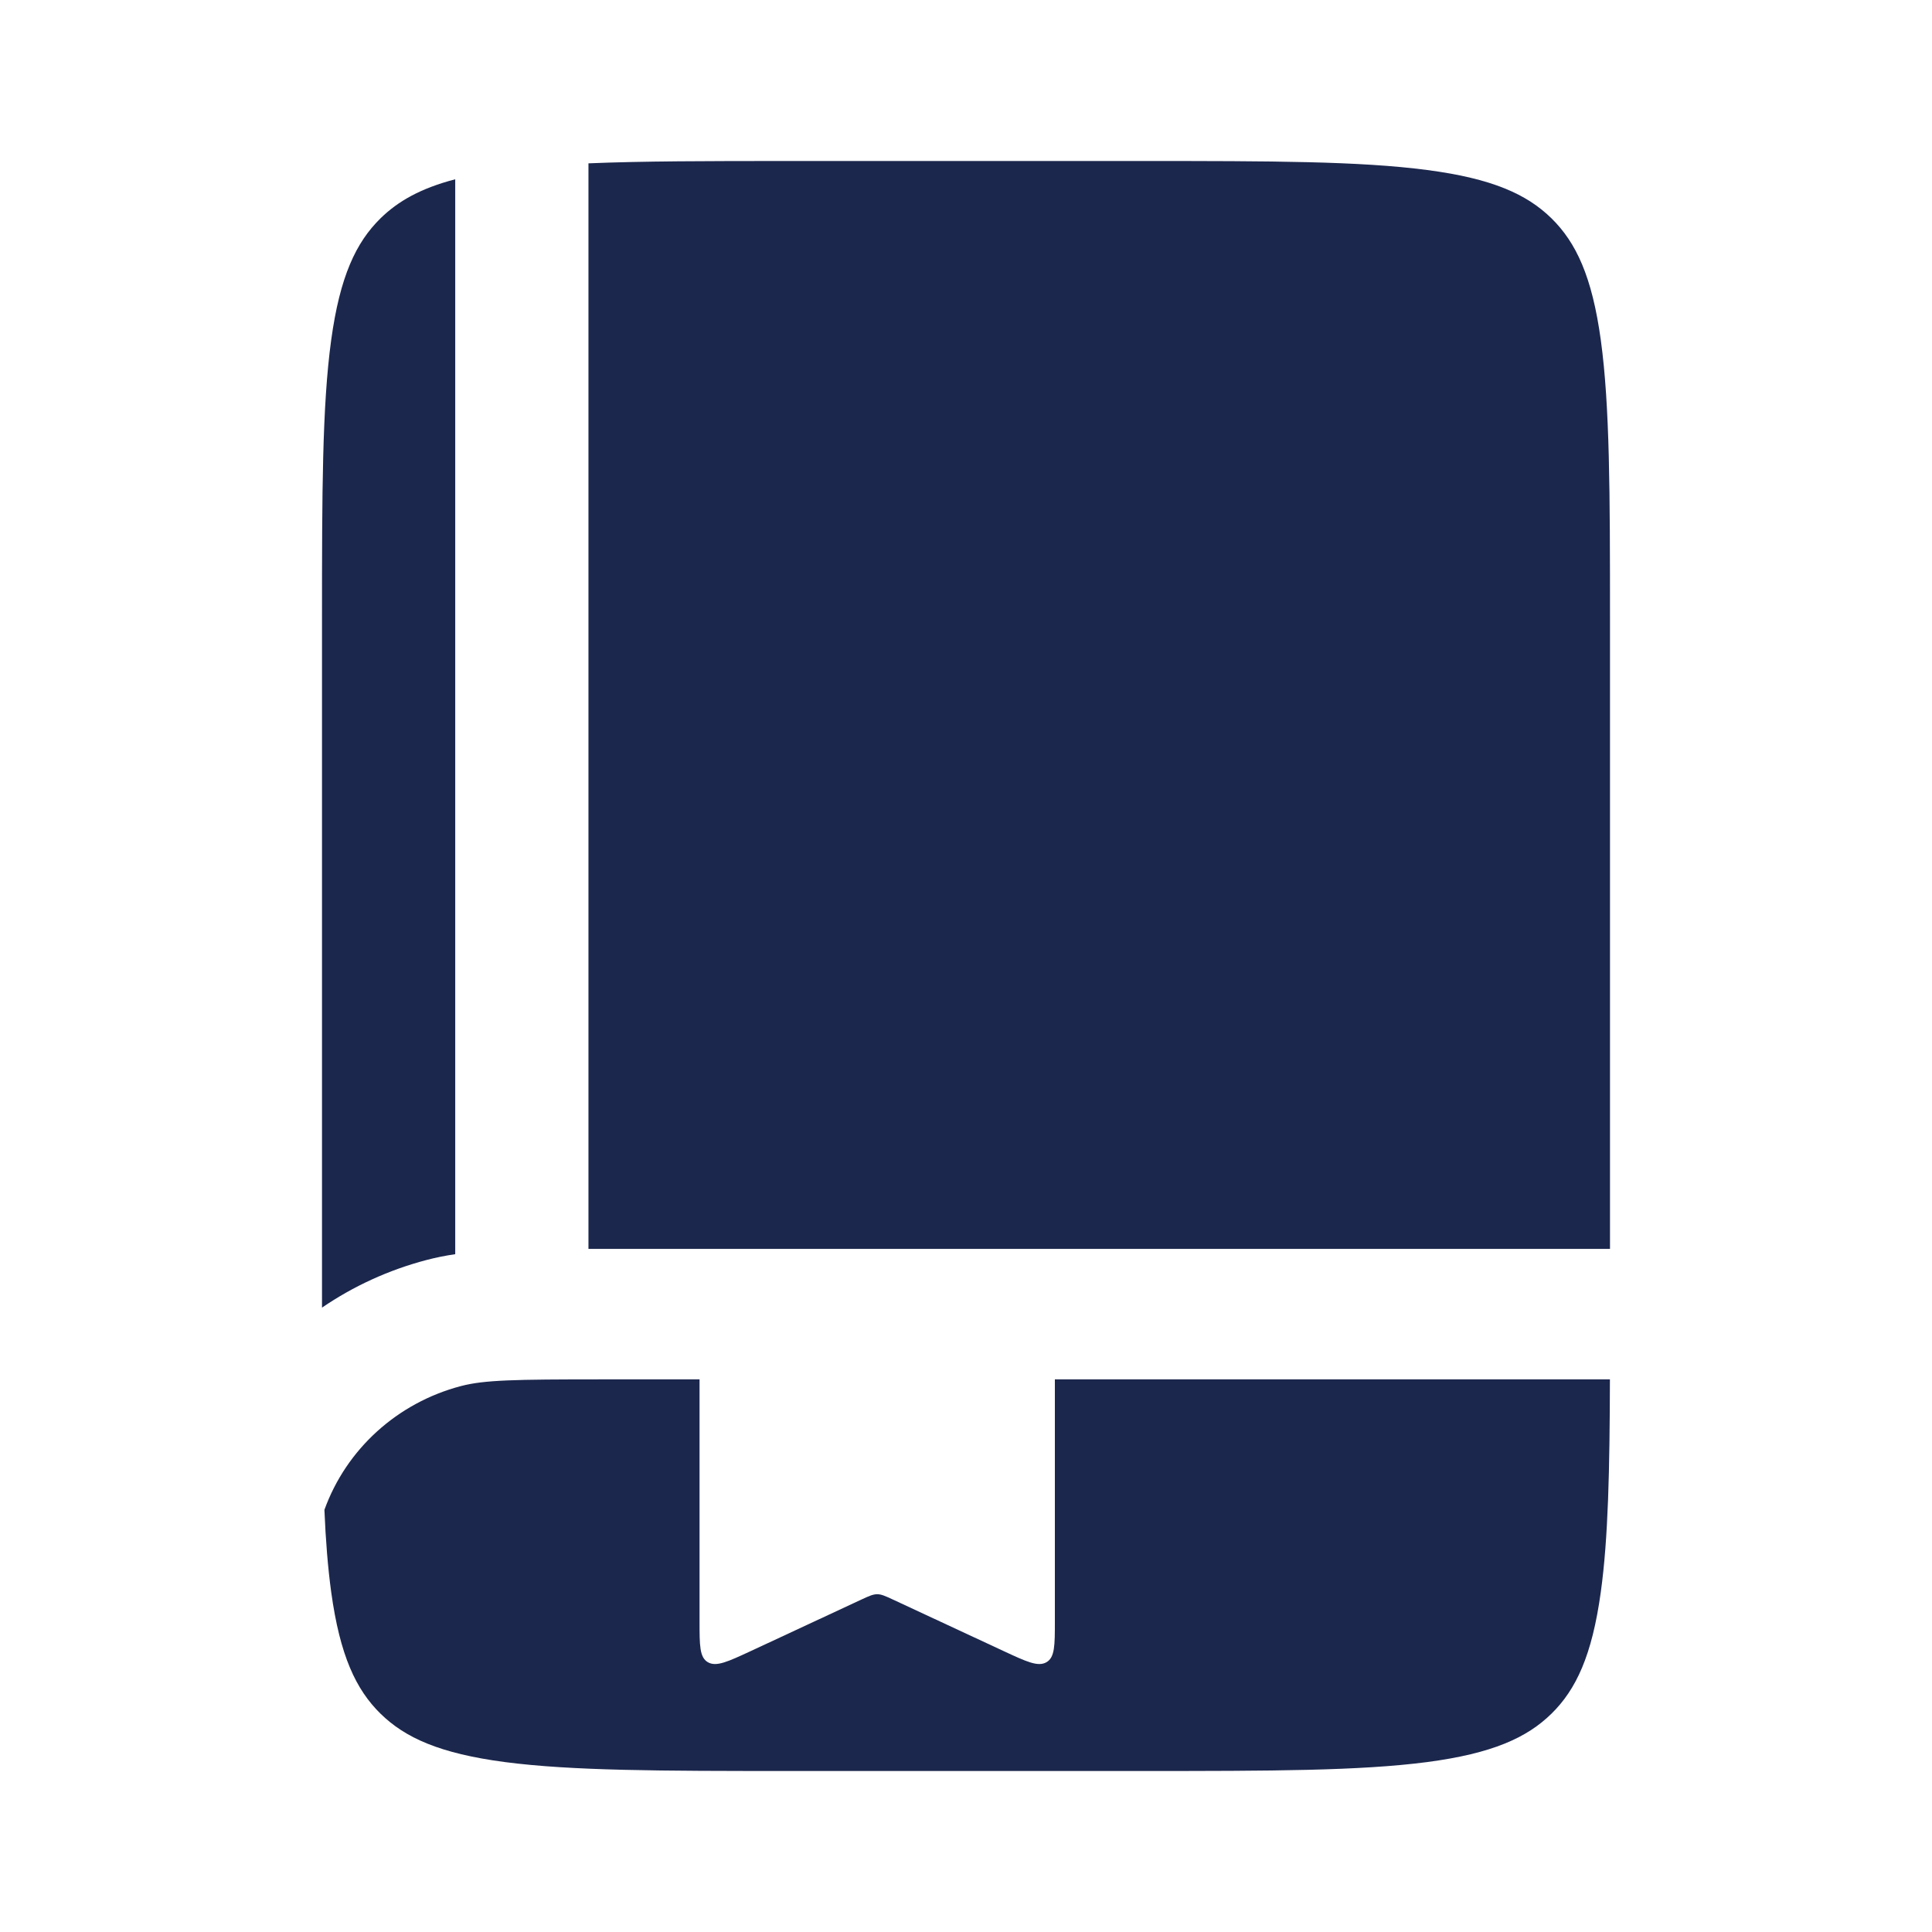
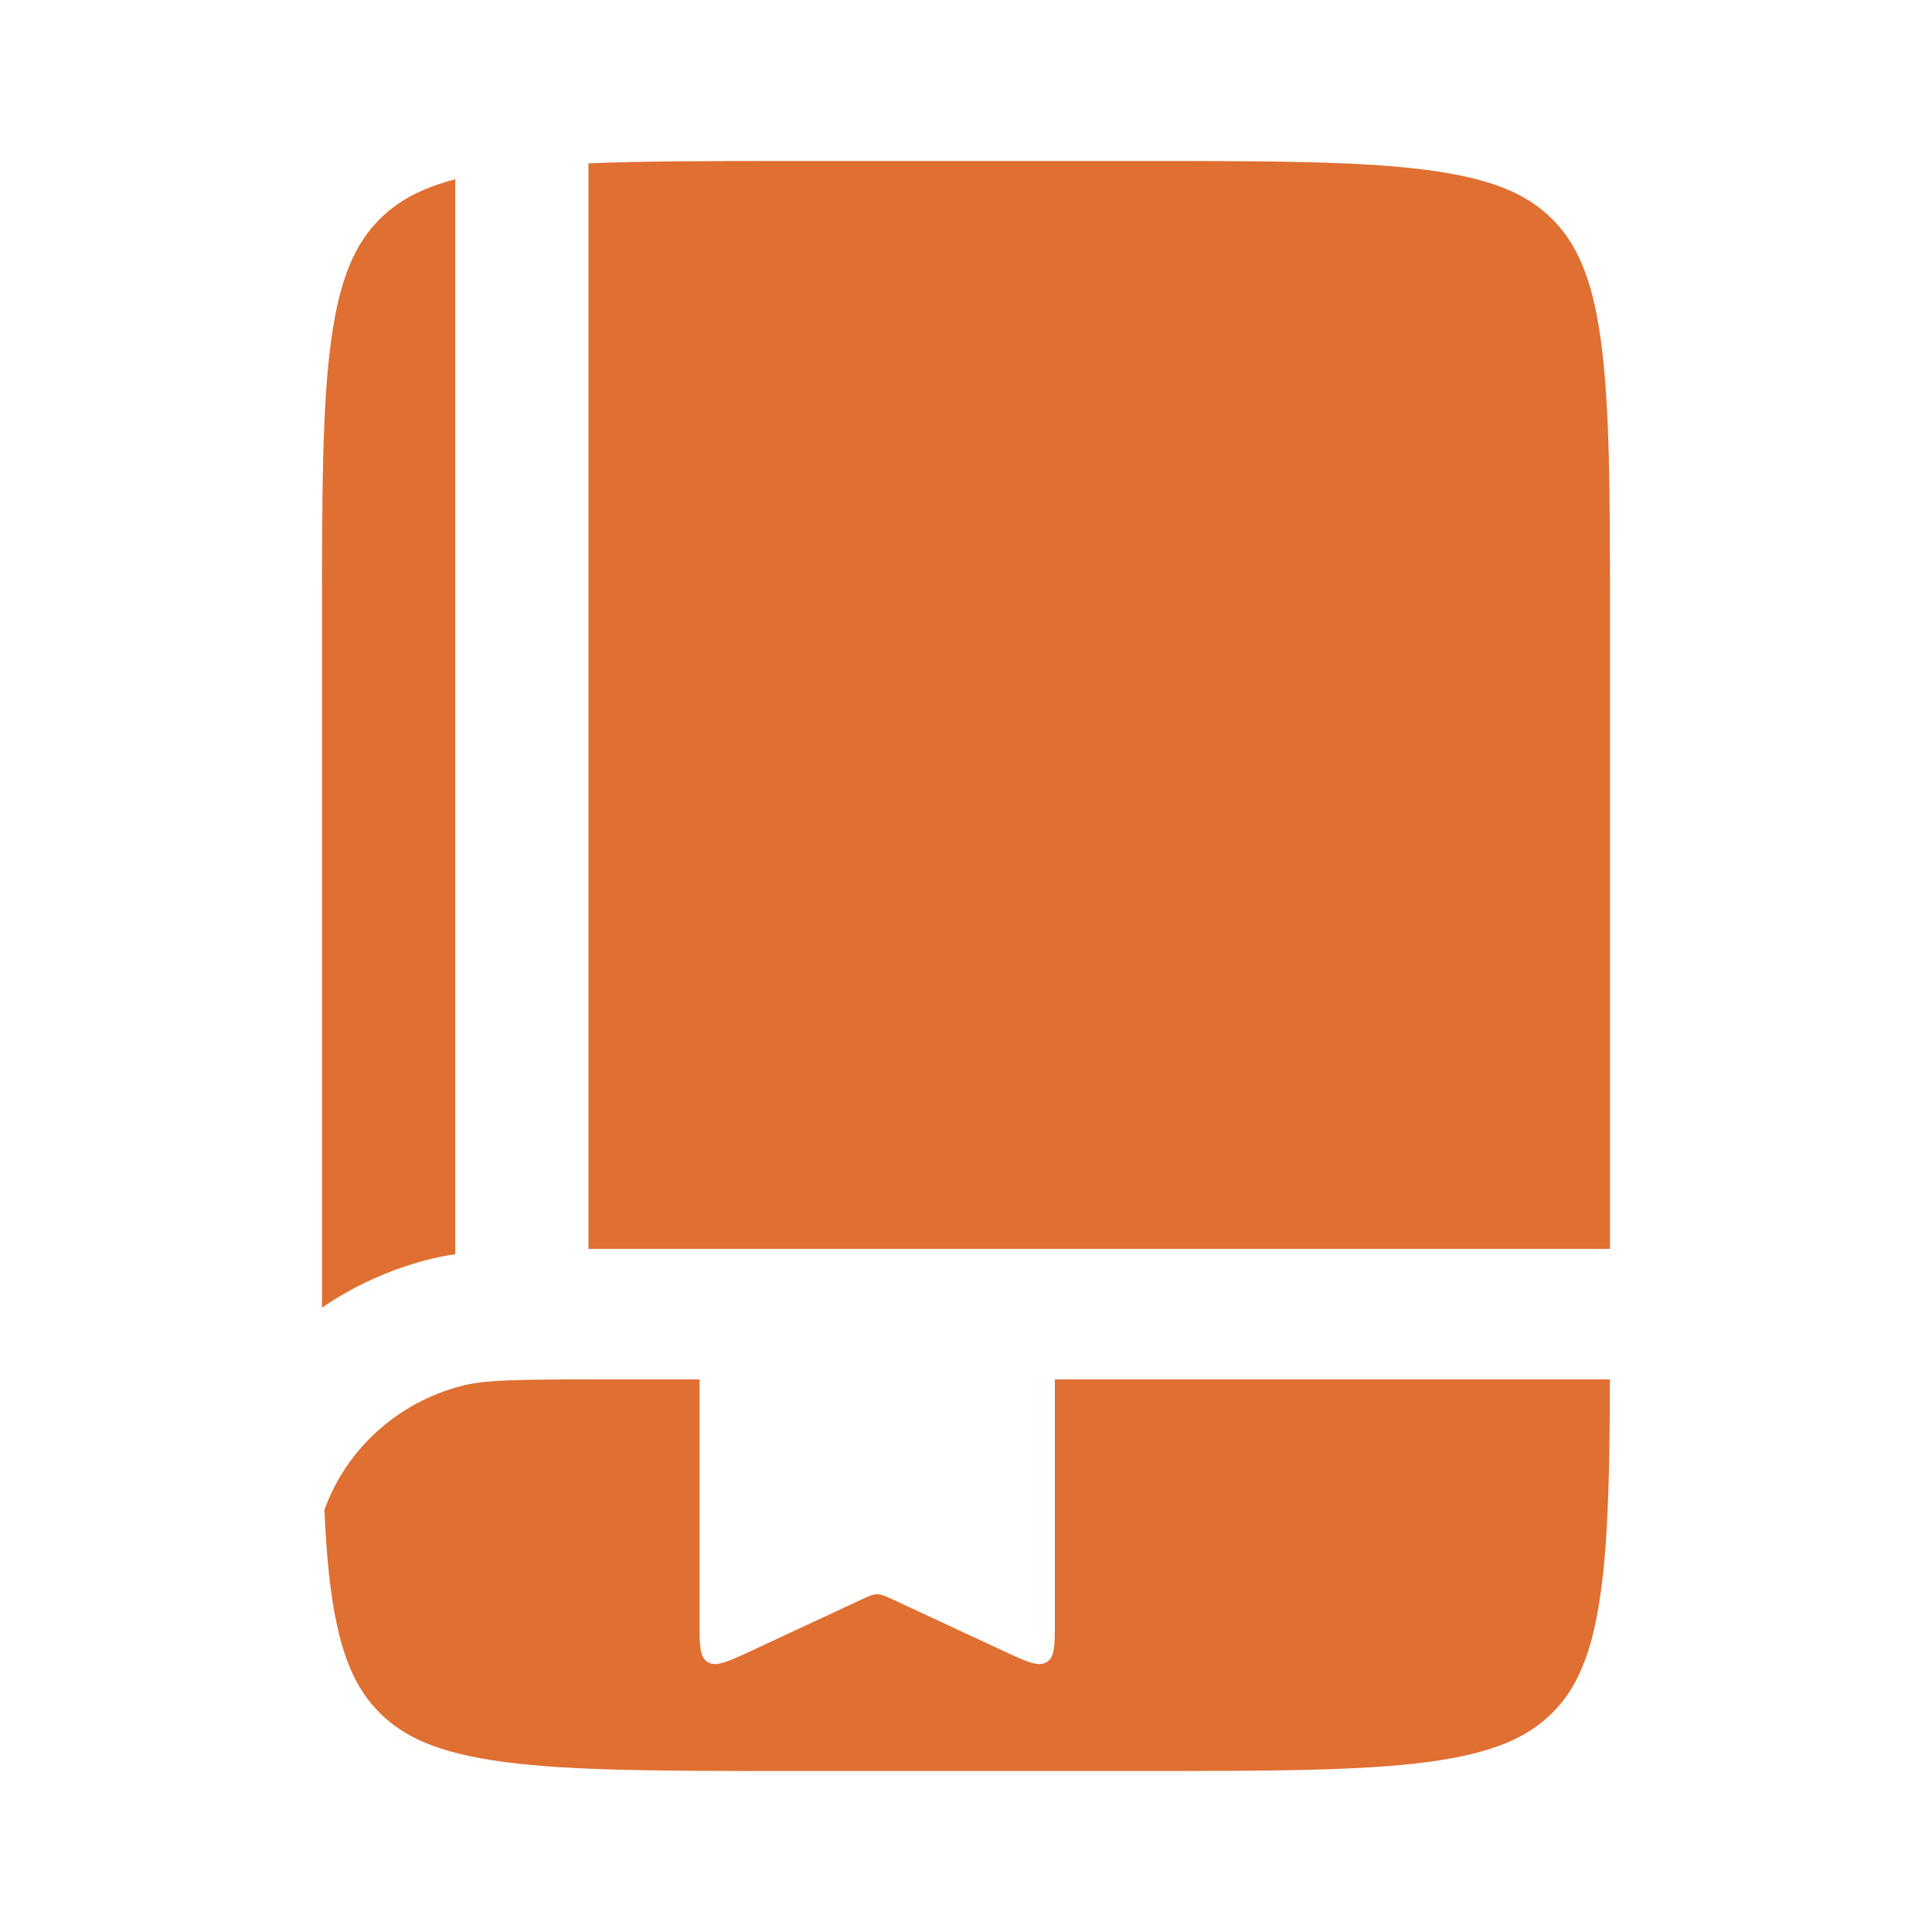
- <svg xmlns="http://www.w3.org/2000/svg" width="800px" height="800px" viewBox="0 0 24 24" fill="none">
-   <path d="M5.655 2.227C5.223 2.34 4.944 2.5 4.727 2.712C4.422 3.012 4.223 3.432 4.114 4.225C4.002 5.042 4 6.124 4 7.676V16.244C4.389 15.978 4.827 15.776 5.299 15.652C5.413 15.622 5.531 15.598 5.655 15.58V2.227Z" fill="#1C274D" />
-   <path d="M7.31 15.514C7.322 15.514 7.334 15.514 7.346 15.514L20 15.514V7.676C20 6.124 19.998 5.042 19.886 4.225C19.777 3.432 19.578 3.012 19.273 2.712C18.967 2.413 18.539 2.218 17.729 2.112C16.895 2.002 15.791 2 14.207 2H9.793C8.791 2 7.981 2.001 7.31 2.029V15.514Z" fill="#1C274D" />
-   <path d="M8.69 17.135H7.474C6.394 17.135 6.017 17.142 5.727 17.218C4.934 17.426 4.301 18.004 4.03 18.756C4.046 19.138 4.073 19.475 4.114 19.775C4.223 20.568 4.422 20.988 4.727 21.288C5.033 21.587 5.461 21.782 6.271 21.889C7.105 21.998 8.209 22 9.793 22H14.207C15.791 22 16.896 21.998 17.729 21.889C18.539 21.782 18.968 21.587 19.273 21.288C19.578 20.988 19.777 20.568 19.886 19.775C19.978 19.109 19.996 18.266 19.999 17.135H13.104V20.142C13.104 20.44 13.104 20.589 12.999 20.649C12.894 20.709 12.751 20.642 12.465 20.509L11.094 19.871C10.997 19.826 10.949 19.804 10.897 19.804C10.845 19.804 10.796 19.826 10.699 19.871L9.329 20.509C9.042 20.642 8.899 20.709 8.794 20.649C8.69 20.589 8.69 20.44 8.69 20.142V17.135Z" fill="#1C274D" />
+ <svg xmlns="http://www.w3.org/2000/svg" width="800px" height="800px" viewBox="0 0 24 24" fill="#e06f32">
+   <path d="M5.655 2.227C5.223 2.34 4.944 2.5 4.727 2.712C4.422 3.012 4.223 3.432 4.114 4.225C4.002 5.042 4 6.124 4 7.676V16.244C4.389 15.978 4.827 15.776 5.299 15.652C5.413 15.622 5.531 15.598 5.655 15.58V2.227Z" fill="#e06f32" />
+   <path d="M7.31 15.514C7.322 15.514 7.334 15.514 7.346 15.514L20 15.514V7.676C20 6.124 19.998 5.042 19.886 4.225C19.777 3.432 19.578 3.012 19.273 2.712C18.967 2.413 18.539 2.218 17.729 2.112C16.895 2.002 15.791 2 14.207 2H9.793C8.791 2 7.981 2.001 7.31 2.029V15.514Z" fill="#e06f32" />
+   <path d="M8.69 17.135H7.474C6.394 17.135 6.017 17.142 5.727 17.218C4.934 17.426 4.301 18.004 4.03 18.756C4.046 19.138 4.073 19.475 4.114 19.775C4.223 20.568 4.422 20.988 4.727 21.288C5.033 21.587 5.461 21.782 6.271 21.889C7.105 21.998 8.209 22 9.793 22H14.207C15.791 22 16.896 21.998 17.729 21.889C18.539 21.782 18.968 21.587 19.273 21.288C19.578 20.988 19.777 20.568 19.886 19.775C19.978 19.109 19.996 18.266 19.999 17.135H13.104V20.142C13.104 20.44 13.104 20.589 12.999 20.649C12.894 20.709 12.751 20.642 12.465 20.509L11.094 19.871C10.997 19.826 10.949 19.804 10.897 19.804C10.845 19.804 10.796 19.826 10.699 19.871L9.329 20.509C9.042 20.642 8.899 20.709 8.794 20.649C8.69 20.589 8.69 20.44 8.69 20.142V17.135Z" fill="#e06f32" />
</svg>
